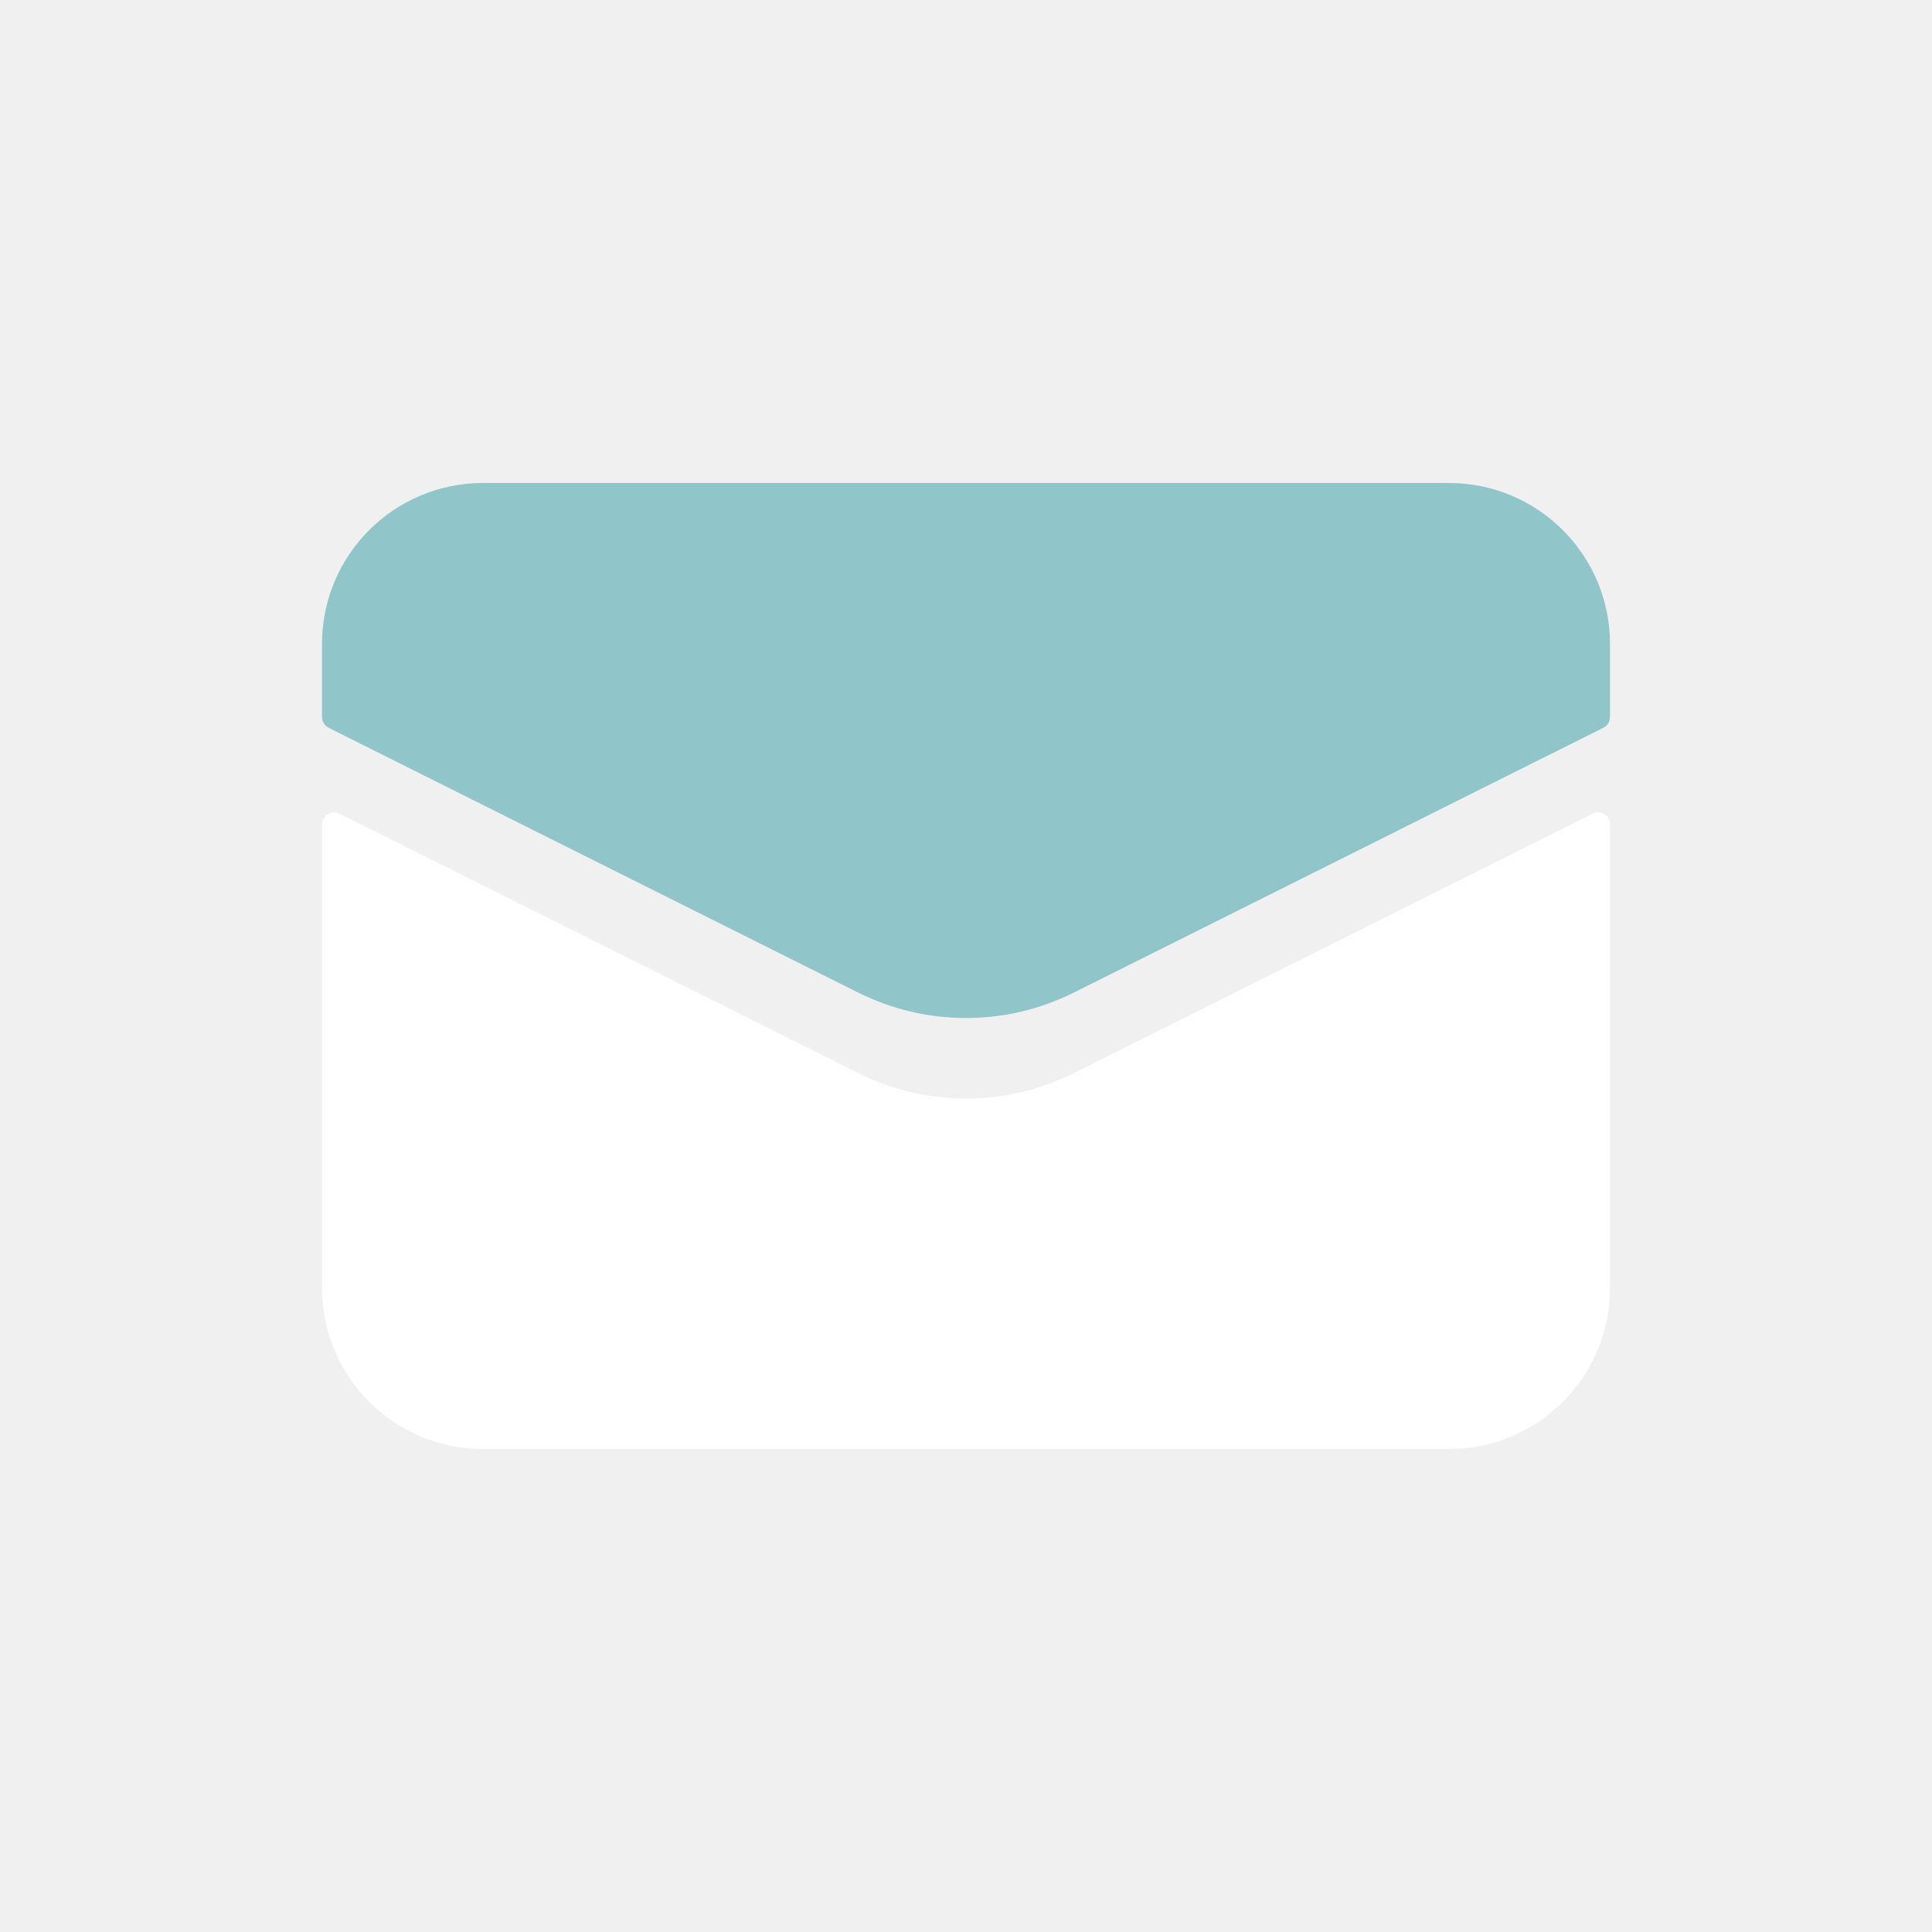
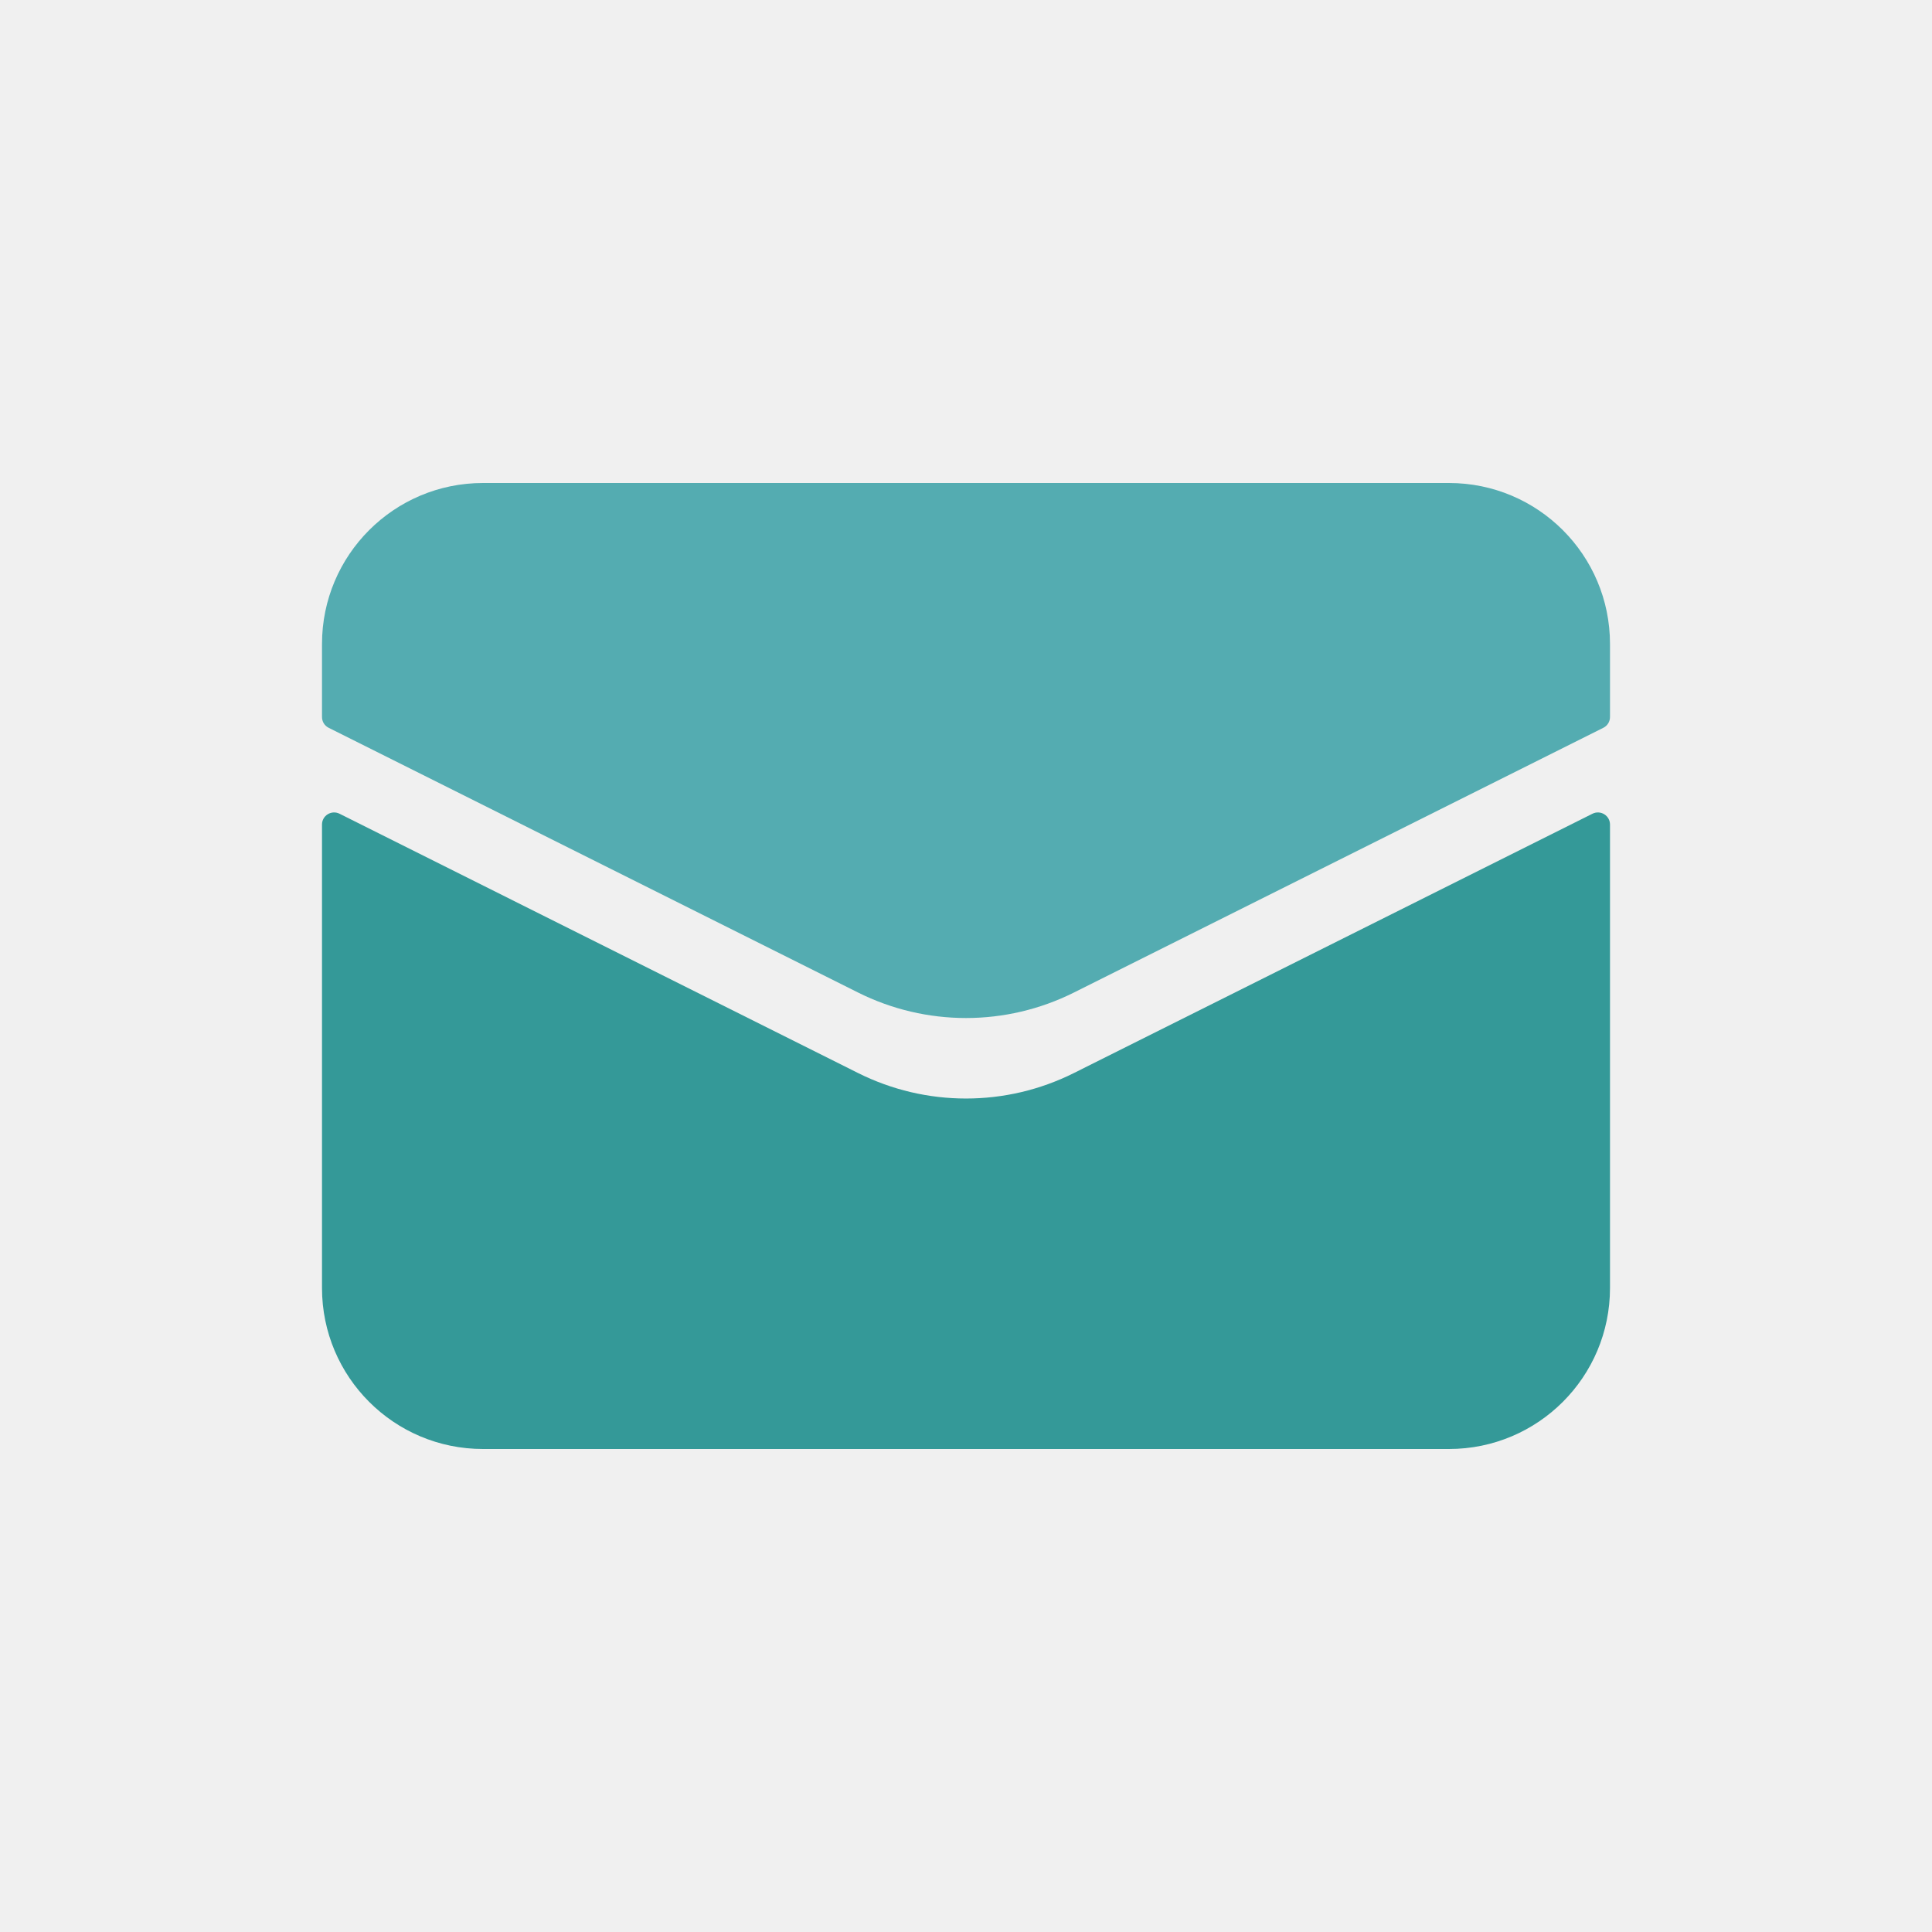
<svg xmlns="http://www.w3.org/2000/svg" width="24" height="24" viewBox="0 0 24 24" fill="none">
-   <path d="M4 16V10.243C4 10.131 4.117 10.059 4.217 10.108L10.658 13.329C11.503 13.752 12.497 13.752 13.342 13.329L19.783 10.108C19.883 10.059 20 10.131 20 10.243V16C20 17.105 19.105 18 18 18H6C4.895 18 4 17.105 4 16Z" fill="white" />
-   <path d="M4 8V8.907C4 8.964 4.032 9.016 4.083 9.041L10.658 12.329C11.503 12.752 12.497 12.752 13.342 12.329L19.917 9.041C19.968 9.016 20 8.964 20 8.907V8C20 6.895 19.105 6 18 6H6C4.895 6 4 6.895 4 8Z" fill="#54ACB1" fill-opacity="0.61" />
+   <path d="M4 16V10.243C4 10.131 4.117 10.059 4.217 10.108L10.658 13.329C11.503 13.752 12.497 13.752 13.342 13.329L19.783 10.108C19.883 10.059 20 10.131 20 10.243V16C20 17.105 19.105 18 18 18H6C4.895 18 4 17.105 4 16Z" fill="#349998" />
+   <path d="M4 8V8.907C4 8.964 4.032 9.016 4.083 9.041L10.658 12.329C11.503 12.752 12.497 12.752 13.342 12.329L19.917 9.041C19.968 9.016 20 8.964 20 8.907V8C20 6.895 19.105 6 18 6H6C4.895 6 4 6.895 4 8Z" fill="#54ACB1" fill-opacity="100" />
</svg>
